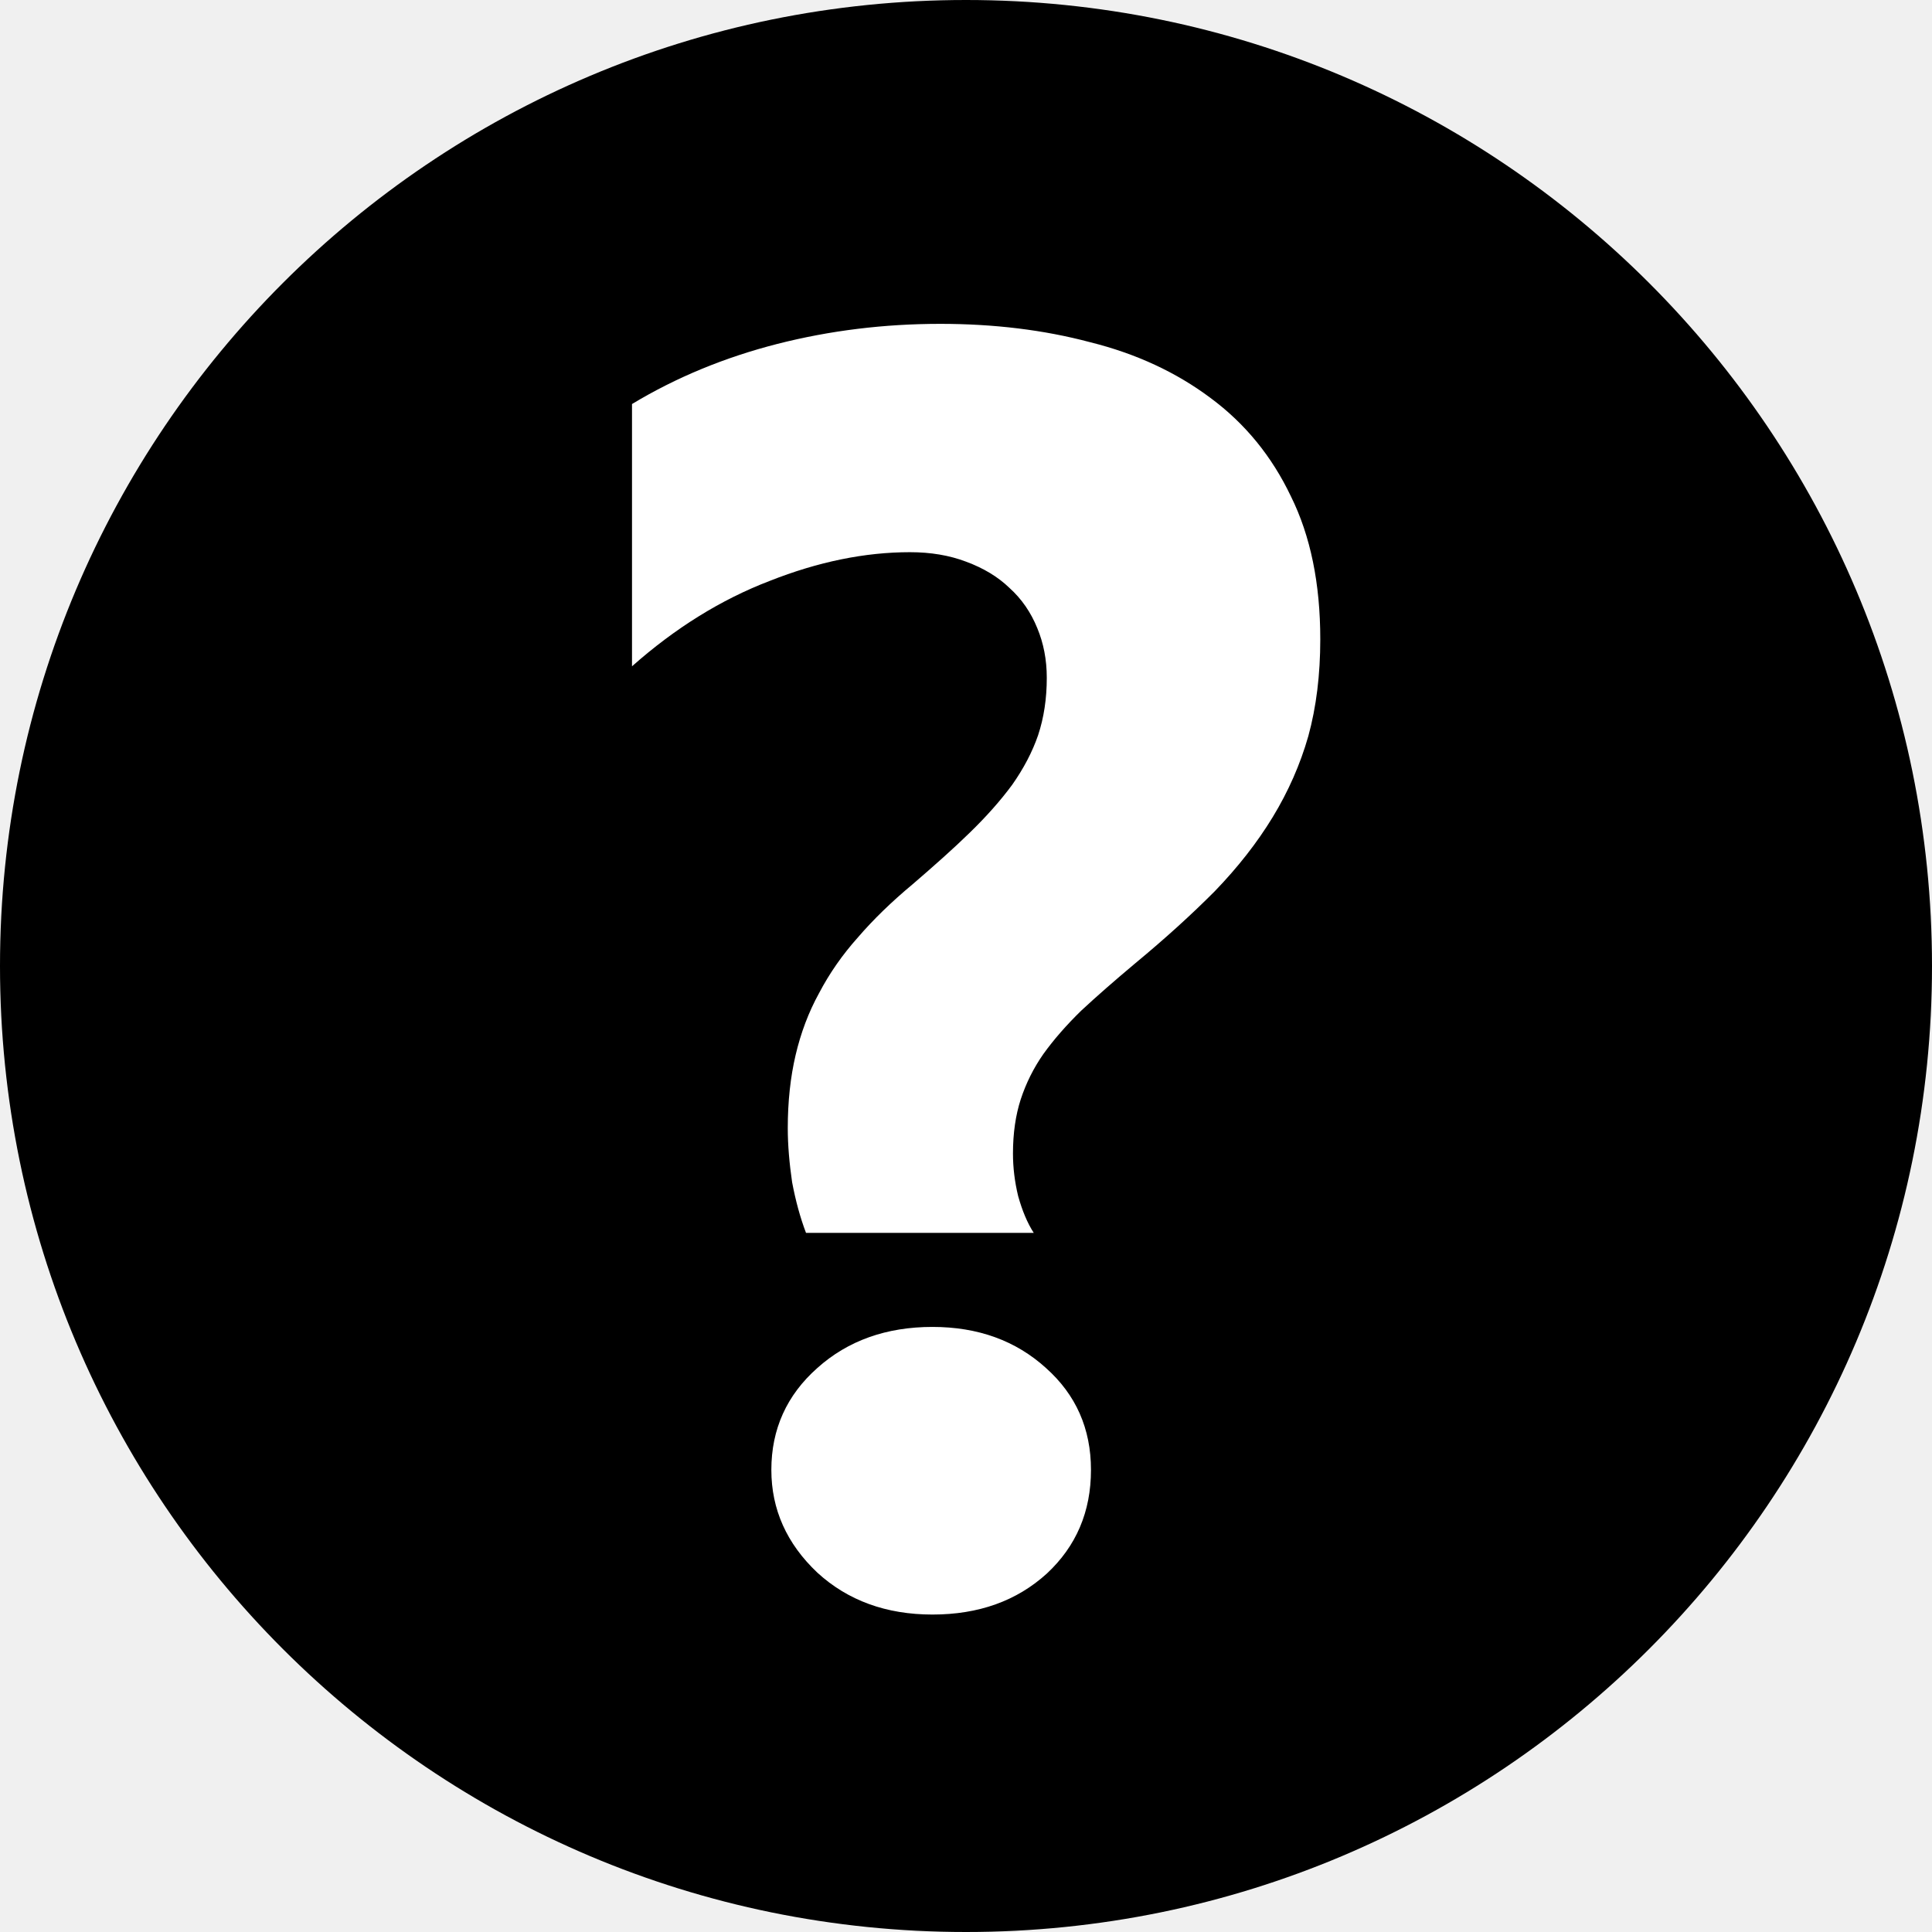
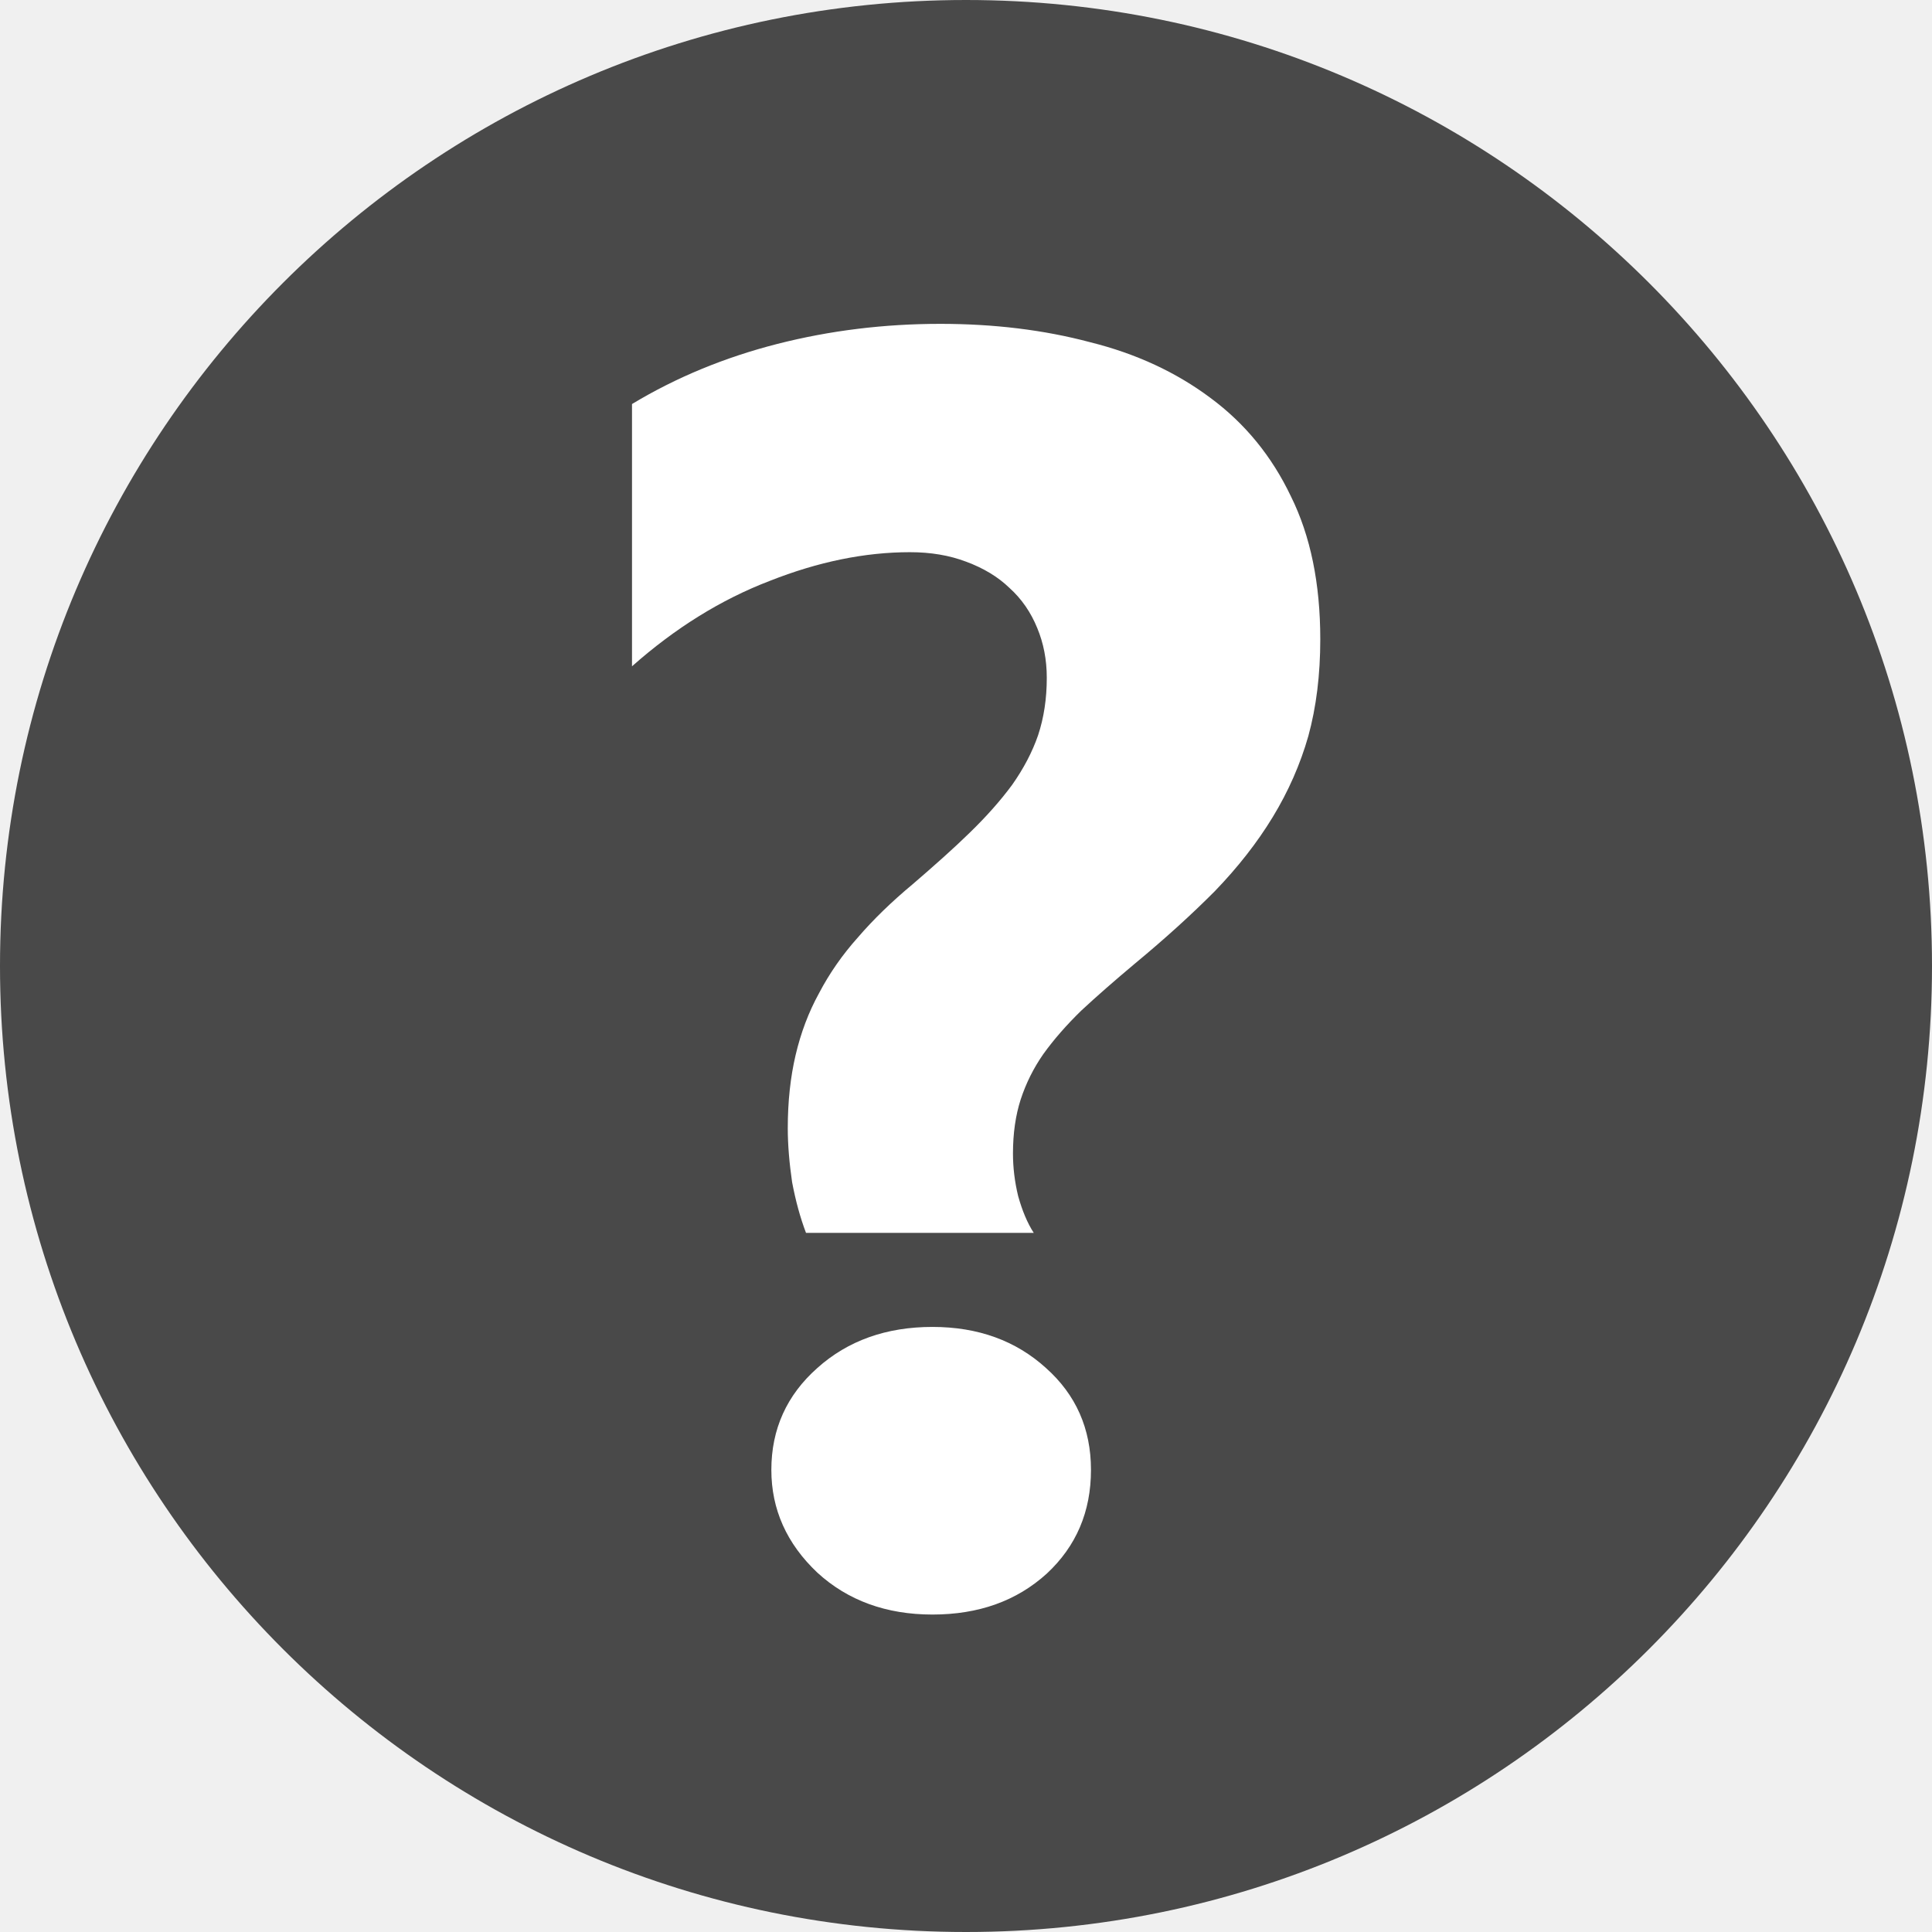
<svg xmlns="http://www.w3.org/2000/svg" viewBox="0 0 16 16" height="16" width="16">
-   <circle cx="8" cy="8" r="8" />
-   <path d="M 6.675 10.21 C 6.627 10.084 6.589 9.944 6.56 9.791 C 6.537 9.633 6.524 9.483 6.524 9.343 C 6.524 9.122 6.546 8.92 6.589 8.737 C 6.632 8.554 6.696 8.383 6.783 8.225 C 6.869 8.061 6.976 7.907 7.105 7.763 C 7.234 7.613 7.385 7.467 7.558 7.323 C 7.738 7.168 7.897 7.027 8.03 6.897 C 8.169 6.762 8.286 6.63 8.382 6.5 C 8.477 6.365 8.549 6.228 8.597 6.089 C 8.645 5.944 8.669 5.786 8.669 5.613 C 8.669 5.463 8.642 5.326 8.59 5.201 C 8.537 5.071 8.461 4.96 8.36 4.869 C 8.265 4.777 8.145 4.705 8.002 4.652 C 7.863 4.599 7.708 4.573 7.536 4.573 C 7.163 4.573 6.776 4.652 6.374 4.811 C 5.972 4.965 5.592 5.201 5.234 5.518 L 5.234 3.346 C 5.602 3.124 6.004 2.959 6.438 2.848 C 6.874 2.737 7.323 2.682 7.787 2.682 C 8.231 2.682 8.645 2.732 9.028 2.834 C 9.41 2.929 9.742 3.084 10.024 3.295 C 10.311 3.507 10.533 3.779 10.691 4.111 C 10.853 4.438 10.934 4.833 10.934 5.294 C 10.934 5.588 10.901 5.855 10.835 6.096 C 10.768 6.331 10.669 6.555 10.54 6.767 C 10.411 6.979 10.251 7.183 10.06 7.381 C 9.869 7.573 9.649 7.773 9.4 7.979 C 9.233 8.119 9.084 8.249 8.955 8.369 C 8.831 8.49 8.726 8.61 8.64 8.73 C 8.559 8.846 8.497 8.971 8.453 9.105 C 8.411 9.235 8.389 9.384 8.389 9.553 C 8.389 9.669 8.403 9.786 8.432 9.906 C 8.466 10.027 8.508 10.128 8.561 10.21 L 6.675 10.21 Z M 7.722 13.371 C 7.34 13.371 7.021 13.255 6.769 13.024 C 6.515 12.784 6.388 12.5 6.388 12.173 C 6.388 11.836 6.515 11.554 6.769 11.329 C 7.021 11.103 7.34 10.989 7.722 10.989 C 8.1 10.989 8.413 11.103 8.662 11.329 C 8.91 11.55 9.035 11.831 9.035 12.173 C 9.035 12.519 8.913 12.805 8.669 13.032 C 8.42 13.258 8.105 13.371 7.722 13.371 Z" style="fill: rgb(255, 255, 255);" />
+   <circle cx="8" cy="8" r="8" style="fill: #494949" />
+   <path d="M 6.675 10.21 C 6.627 10.084 6.589 9.944 6.56 9.791 C 6.537 9.633 6.524 9.483 6.524 9.343 C 6.524 9.122 6.546 8.92 6.589 8.737 C 6.632 8.554 6.696 8.383 6.783 8.225 C 6.869 8.061 6.976 7.907 7.105 7.763 C 7.234 7.613 7.385 7.467 7.558 7.323 C 7.738 7.168 7.897 7.027 8.03 6.897 C 8.169 6.762 8.286 6.63 8.382 6.5 C 8.477 6.365 8.549 6.228 8.597 6.089 C 8.645 5.944 8.669 5.786 8.669 5.613 C 8.669 5.463 8.642 5.326 8.59 5.201 C 8.537 5.071 8.461 4.96 8.36 4.869 C 8.265 4.777 8.145 4.705 8.002 4.652 C 7.863 4.599 7.708 4.573 7.536 4.573 C 7.163 4.573 6.776 4.652 6.374 4.811 C 5.972 4.965 5.592 5.201 5.234 5.518 L 5.234 3.346 C 5.602 3.124 6.004 2.959 6.438 2.848 C 6.874 2.737 7.323 2.682 7.787 2.682 C 8.231 2.682 8.645 2.732 9.028 2.834 C 9.41 2.929 9.742 3.084 10.024 3.295 C 10.311 3.507 10.533 3.779 10.691 4.111 C 10.853 4.438 10.934 4.833 10.934 5.294 C 10.934 5.588 10.901 5.855 10.835 6.096 C 10.768 6.331 10.669 6.555 10.54 6.767 C 10.411 6.979 10.251 7.183 10.06 7.381 C 9.869 7.573 9.649 7.773 9.4 7.979 C 9.233 8.119 9.084 8.249 8.955 8.369 C 8.831 8.49 8.726 8.61 8.64 8.73 C 8.559 8.846 8.497 8.971 8.453 9.105 C 8.411 9.235 8.389 9.384 8.389 9.553 C 8.389 9.669 8.403 9.786 8.432 9.906 C 8.466 10.027 8.508 10.128 8.561 10.21 L 6.675 10.21 Z M 7.722 13.371 C 7.34 13.371 7.021 13.255 6.769 13.024 C 6.515 12.784 6.388 12.5 6.388 12.173 C 6.388 11.836 6.515 11.554 6.769 11.329 C 7.021 11.103 7.34 10.989 7.722 10.989 C 8.1 10.989 8.413 11.103 8.662 11.329 C 8.91 11.55 9.035 11.831 9.035 12.173 C 9.035 12.519 8.913 12.805 8.669 13.032 C 8.42 13.258 8.105 13.371 7.722 13.371 Z" style="fill: #FFF;" />
</svg>
